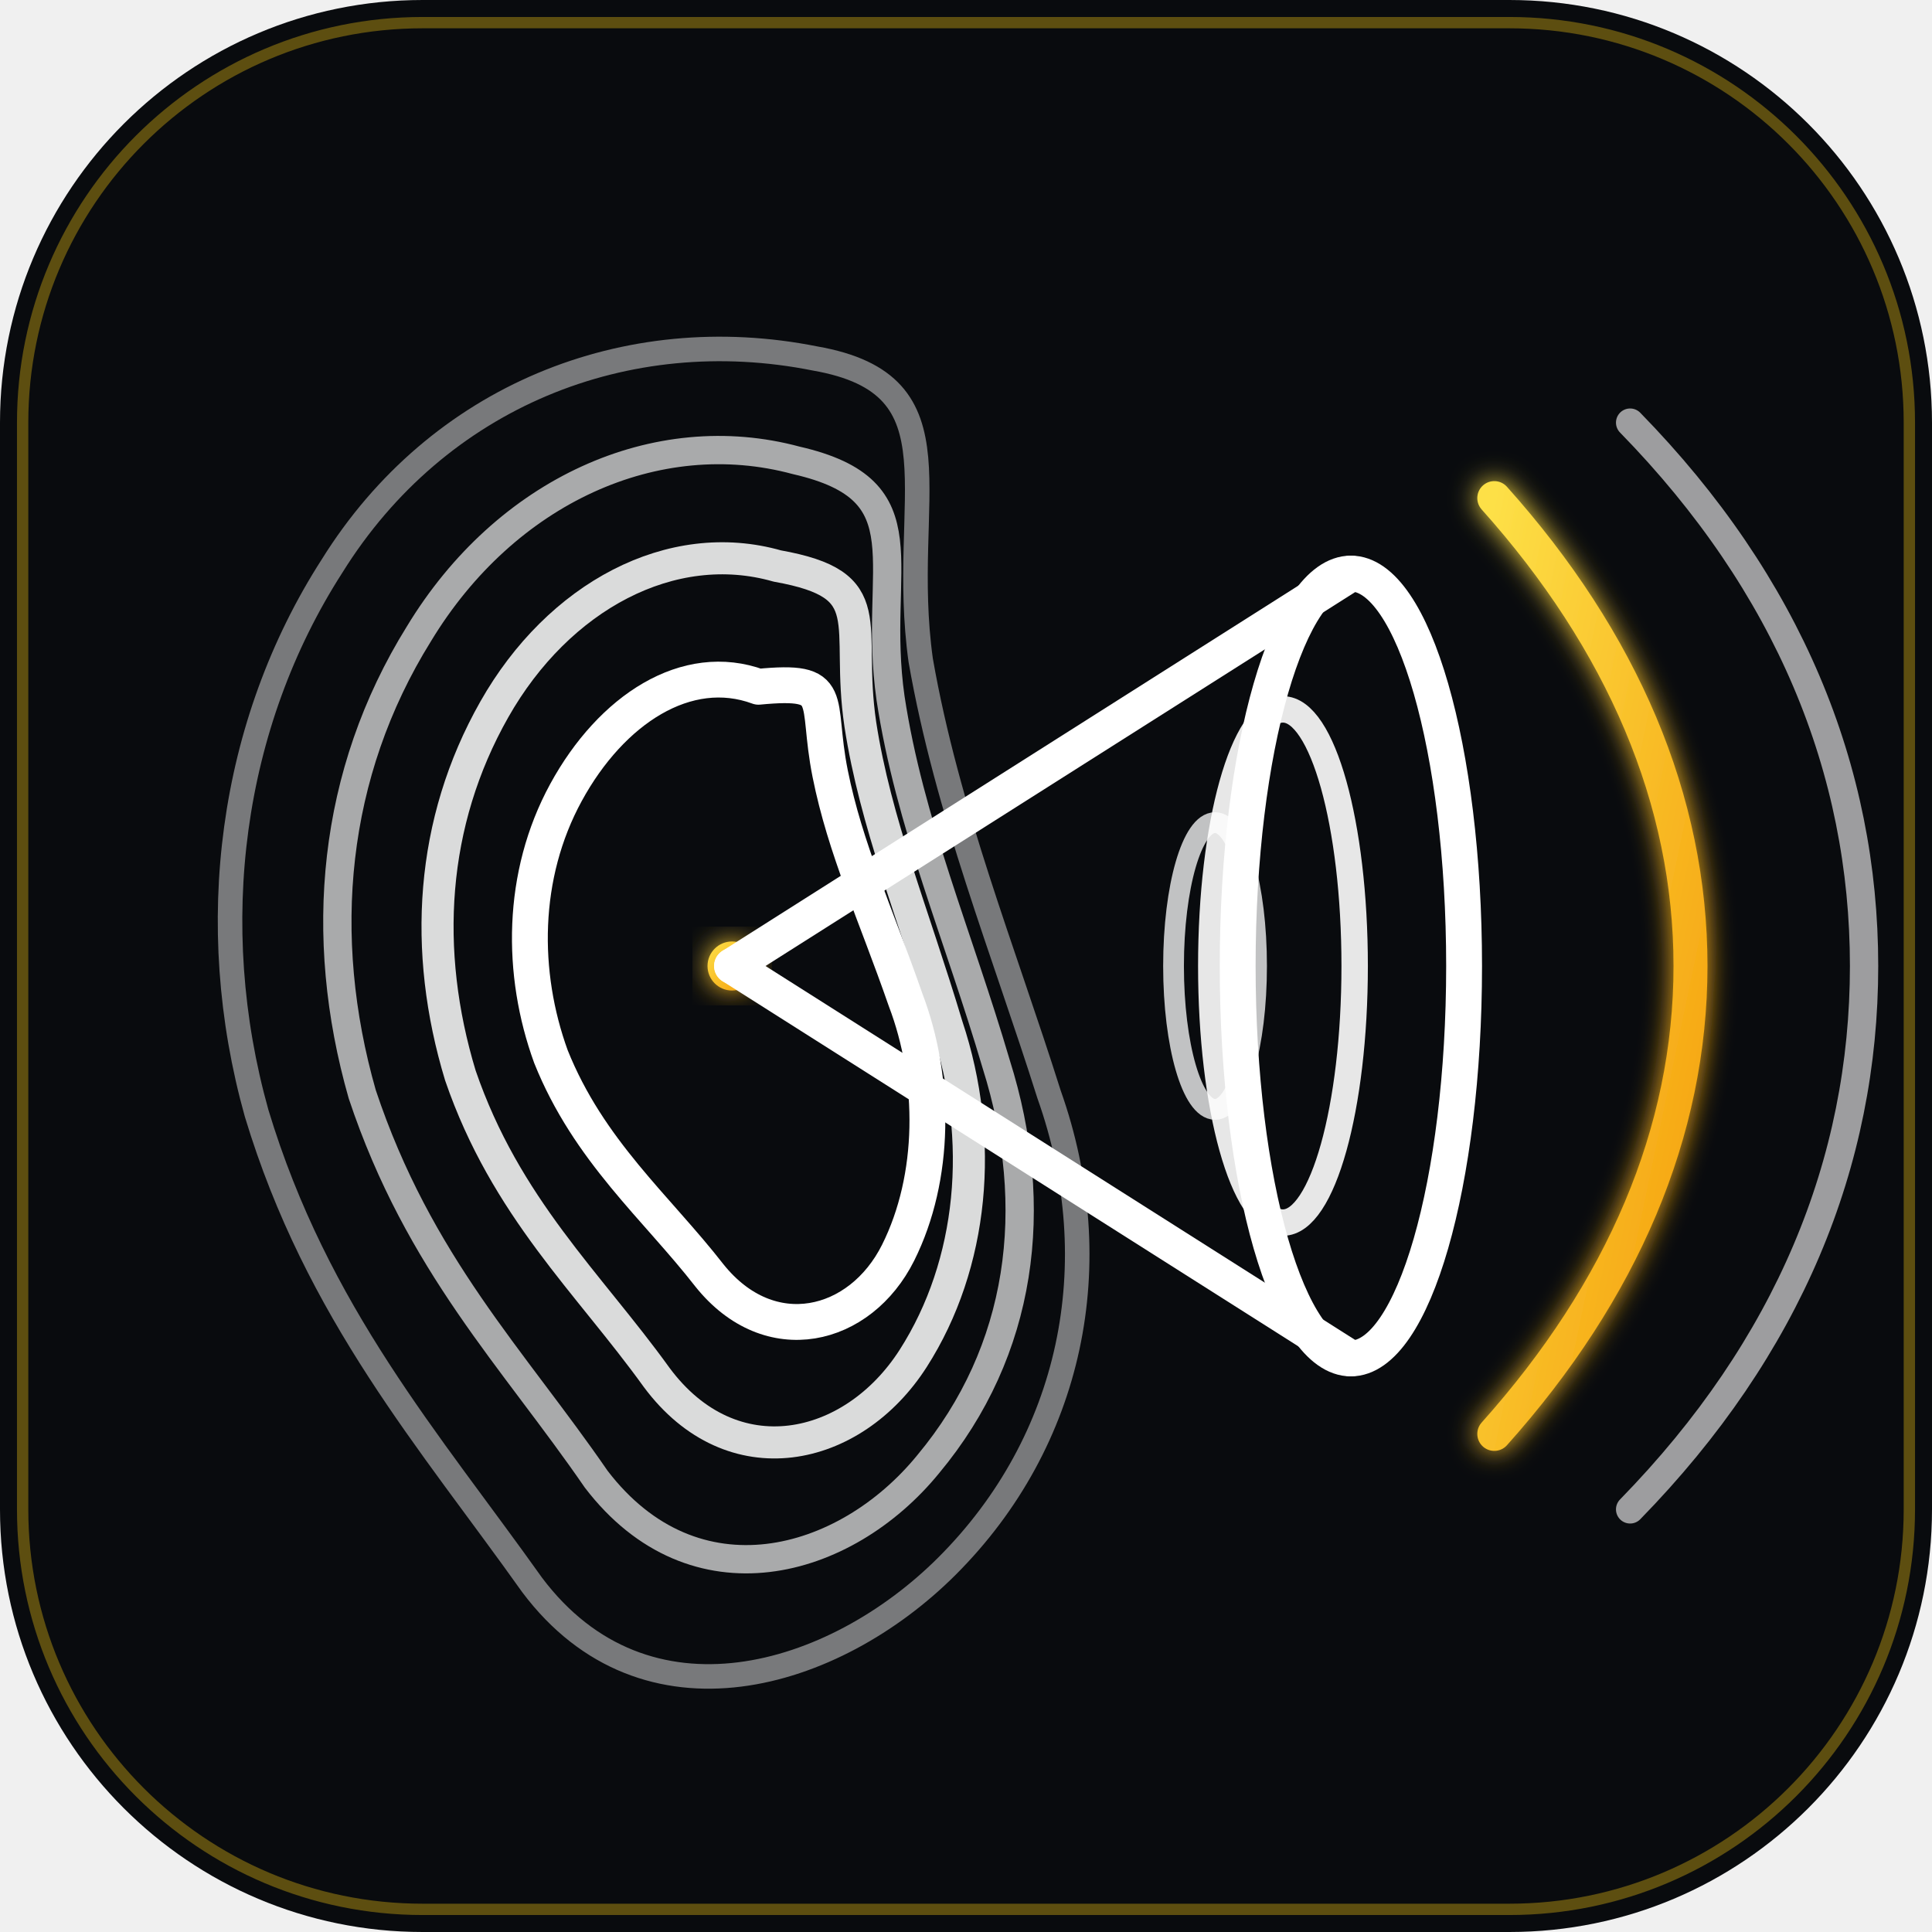
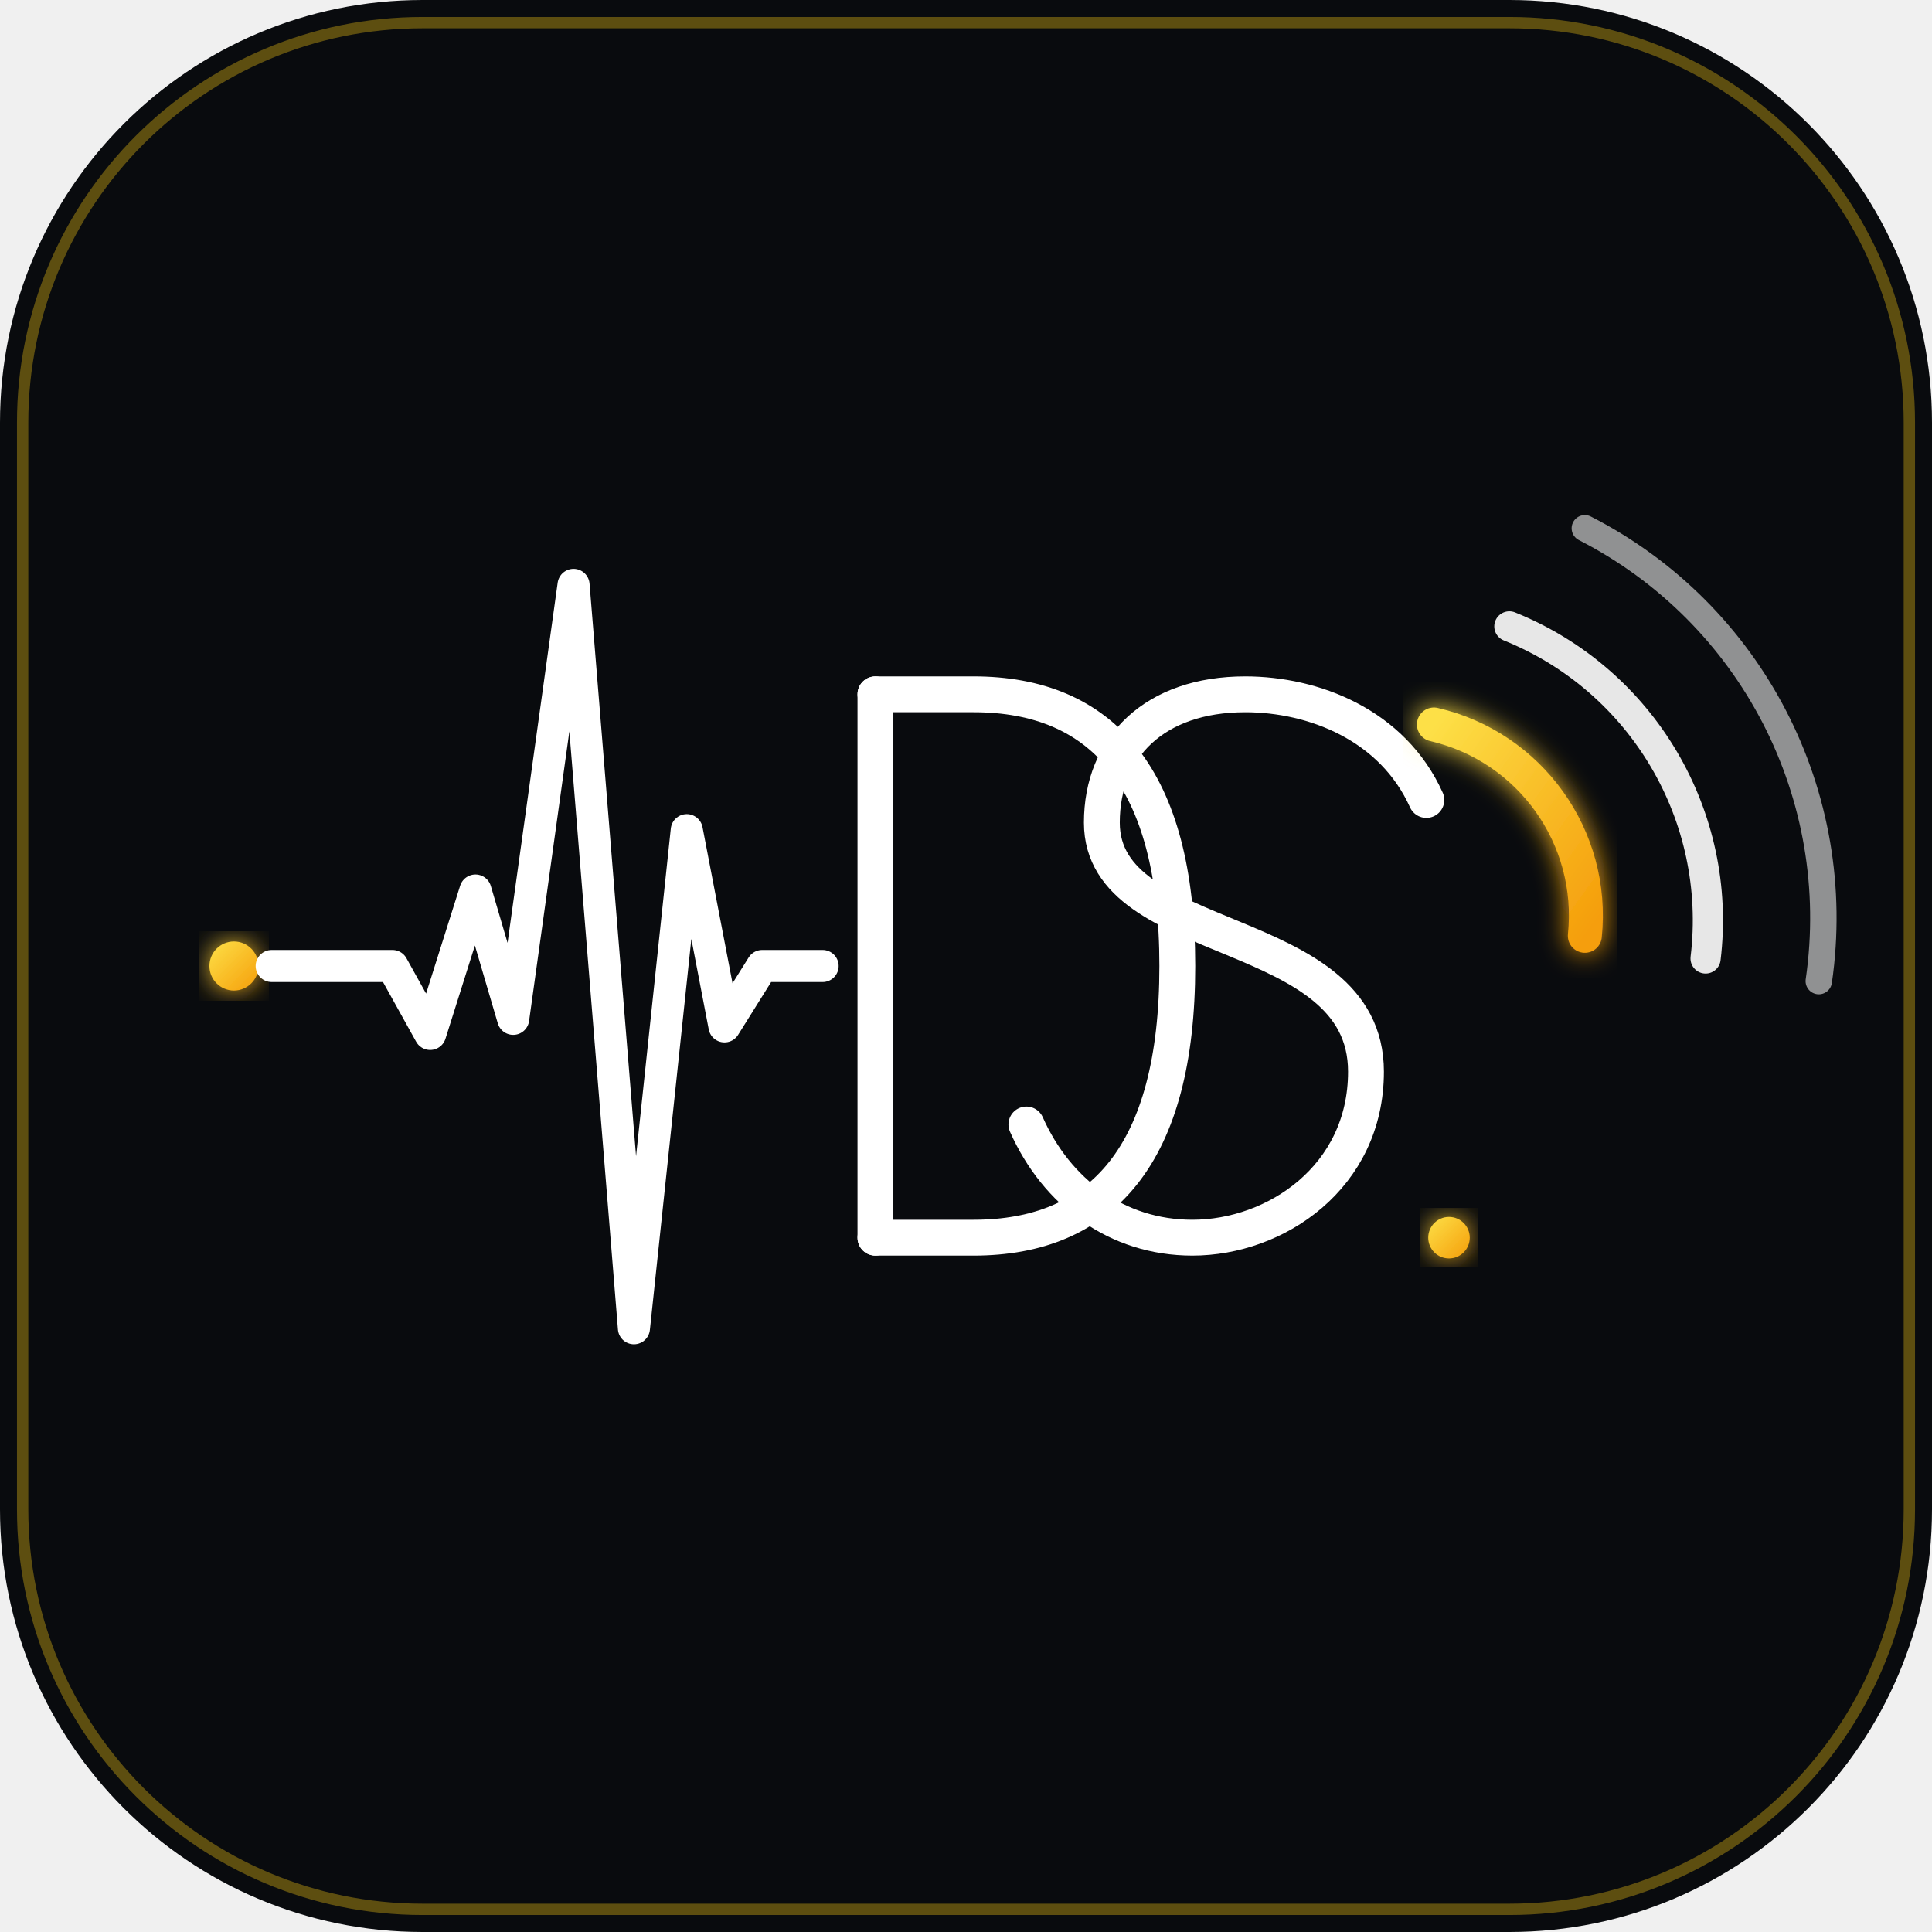
- <svg xmlns="http://www.w3.org/2000/svg" viewBox="0 0 512 512" width="100%" height="100%">
+ <svg xmlns="http://www.w3.org/2000/svg" viewBox="0 0 512 512" width="100%" height="100%" fill="none">
  <defs>
-     <filter id="tcGlow" x="-30%" y="-30%" width="160%" height="160%">
+     <filter id="geoGlow" x="-20%" y="-20%" width="140%" height="140%">
      <feGaussianBlur stdDeviation="3.5" result="blur" />
      <feComposite in="SourceGraphic" in2="blur" operator="over" />
    </filter>
-     <linearGradient id="tcAmberGrad" x1="0%" y1="0%" x2="100%" y2="100%">
+     <linearGradient id="amberGrad" x1="0%" y1="0%" x2="100%" y2="100%">
      <stop offset="0%" stop-color="#fde047" />
      <stop offset="100%" stop-color="#f59e0b" />
    </linearGradient>
  </defs>
  <rect width="512" height="512" rx="112" fill="#090b0e" />
  <rect x="6" y="6" width="500" height="500" rx="106" fill="none" stroke="#facc15" stroke-opacity="0.35" stroke-width="3" />
-   <g transform="translate(6, 0)">
-     <path d="M 210,95              C 160,85 110,105 82,150              C 55,192 48,245 62,295              C 78,348 108,382 135,420              C 165,460 215,445 245,415              C 278,382 288,335 272,290              C 260,252 245,215 238,175              C 232,132 250,102 210,95 Z" fill="none" stroke="#ffffff" stroke-width="6.5" stroke-linecap="round" stroke-linejoin="round" opacity="0.45" />
-     <path d="M 205,122              C 168,112 128,130 105,168              C 82,205 78,248 90,290              C 105,335 130,360 152,392              C 178,426 218,415 240,388              C 265,358 270,320 258,282              C 248,248 235,218 230,185              C 225,150 240,130 205,122 Z" fill="none" stroke="#ffffff" stroke-width="7.5" stroke-linecap="round" stroke-linejoin="round" opacity="0.65" />
-     <path d="M 200,150              C 172,142 142,158 125,188              C 108,218 106,252 116,285              C 128,320 150,340 168,365              C 188,392 220,385 236,360              C 252,335 255,302 245,272              C 236,242 226,218 222,192              C 218,165 228,155 200,150 Z" fill="none" stroke="#ffffff" stroke-width="8.5" stroke-linecap="round" stroke-linejoin="round" opacity="0.85" />
-     <path d="M 195,182              C 176,175 156,188 144,210              C 132,232 132,258 140,280              C 150,305 168,320 182,338              C 198,358 222,352 232,332              C 242,312 242,286 234,265              C 226,242 218,225 214,205              C 210,185 216,180 195,182 Z" fill="none" stroke="#ffffff" stroke-width="9.5" stroke-linecap="round" stroke-linejoin="round" opacity="1" />
-     <circle cx="188" cy="256" r="6.5" fill="url(#tcAmberGrad)" filter="url(#tcGlow)" />
-     <line x1="188" y1="256" x2="352" y2="152" stroke="#ffffff" stroke-width="9.5" stroke-linecap="round" />
-     <line x1="188" y1="256" x2="352" y2="360" stroke="#ffffff" stroke-width="9.5" stroke-linecap="round" />
-     <ellipse cx="352" cy="256" rx="30" ry="104" fill="none" stroke="#ffffff" stroke-width="9.5" stroke-linecap="round" />
-     <ellipse cx="334" cy="256" rx="19" ry="68" fill="none" stroke="#ffffff" stroke-width="7.0" opacity="0.9" />
-     <ellipse cx="316" cy="256" rx="11" ry="38" fill="none" stroke="#ffffff" stroke-width="5.5" opacity="0.75" />
-     <path d="M 390,132               C 424,170 442,212 442,256               C 442,300 424,342 390,380" fill="none" stroke="url(#tcAmberGrad)" stroke-width="9.0" stroke-linecap="round" filter="url(#tcGlow)" />
-     <path d="M 426,112               C 468,155 488,204 488,256               C 488,308 468,357 426,400" fill="none" stroke="#ffffff" stroke-width="7.5" stroke-linecap="round" opacity="0.6" />
+   <g transform="translate(4, 0)">
+     <circle cx="58" cy="256" r="6.5" fill="url(#amberGrad)" filter="url(#geoGlow)" />
+     <path d="M 68,256               L 100,256               L 110,274               L 122,236               L 132,270               L 148,155               L 164,352               L 178,220               L 188,272               L 198,256               L 214,256" stroke="#ffffff" stroke-width="8.5" stroke-linecap="round" stroke-linejoin="round" />
+     <line x1="214" y1="256" x2="280" y2="256" stroke="url(#amberGrad)" stroke-width="6.5" stroke-linecap="round" filter="url(#geoGlow)" />
+     <line x1="228" y1="184" x2="228" y2="328" stroke="#ffffff" stroke-width="9.5" stroke-linecap="round" />
+     <path d="M 228,184               L 254,184               C 288,184 308,206 308,256               C 308,306 288,328 254,328               L 228,328" stroke="#ffffff" stroke-width="9.5" stroke-linecap="round" stroke-linejoin="round" />
+     <path d="M 374,212               C 365,192 344,184 326,184               C 302,184 288,198 288,218               C 288,252 358,244 358,284               C 358,312 334,328 312,328               C 292,328 276,316 268,298" stroke="#ffffff" stroke-width="9.5" stroke-linecap="round" stroke-linejoin="round" />
+     <circle cx="380" cy="328" r="5.5" fill="url(#amberGrad)" filter="url(#geoGlow)" />
+     <path d="M 376,192               A 52,52 0 0,1 416,248" stroke="url(#amberGrad)" stroke-width="9.0" stroke-linecap="round" filter="url(#geoGlow)" />
+     <path d="M 396,166               A 84,84 0 0,1 448,254" stroke="#ffffff" stroke-width="8.0" stroke-linecap="round" opacity="0.9" />
+     <path d="M 416,140               A 116,116 0 0,1 478,260" stroke="#ffffff" stroke-width="7.0" stroke-linecap="round" opacity="0.55" />
  </g>
</svg>
